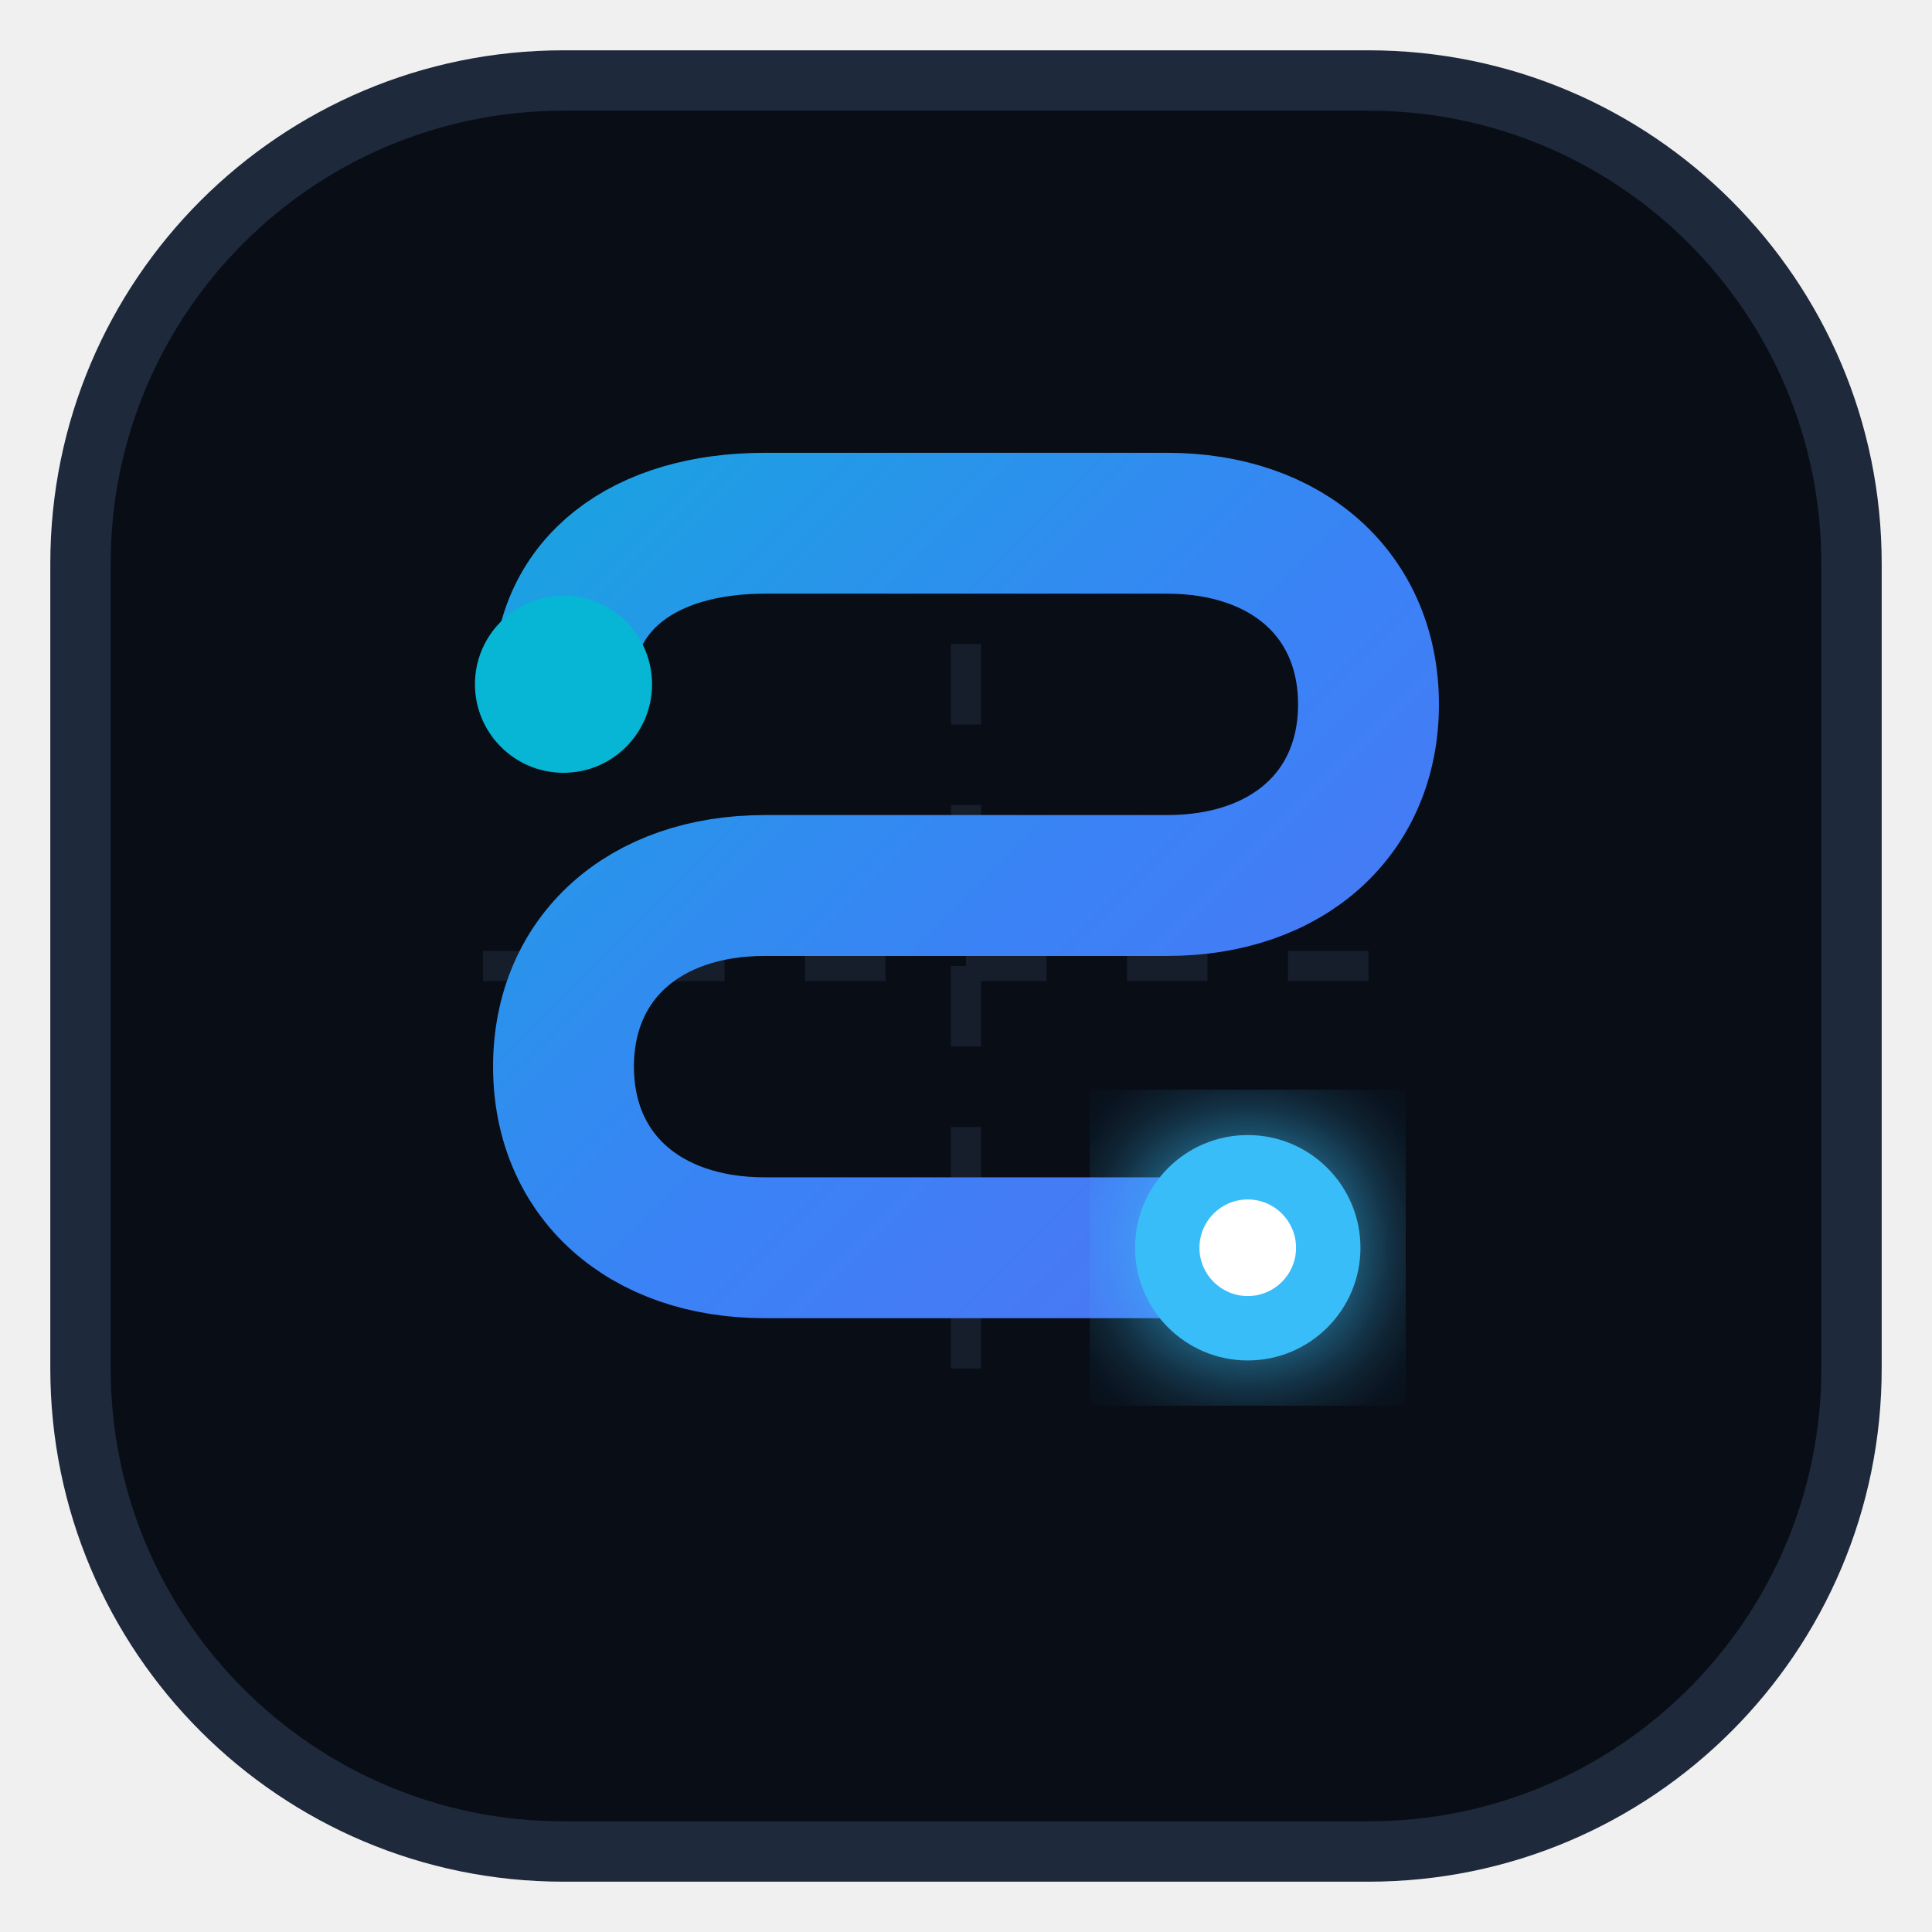
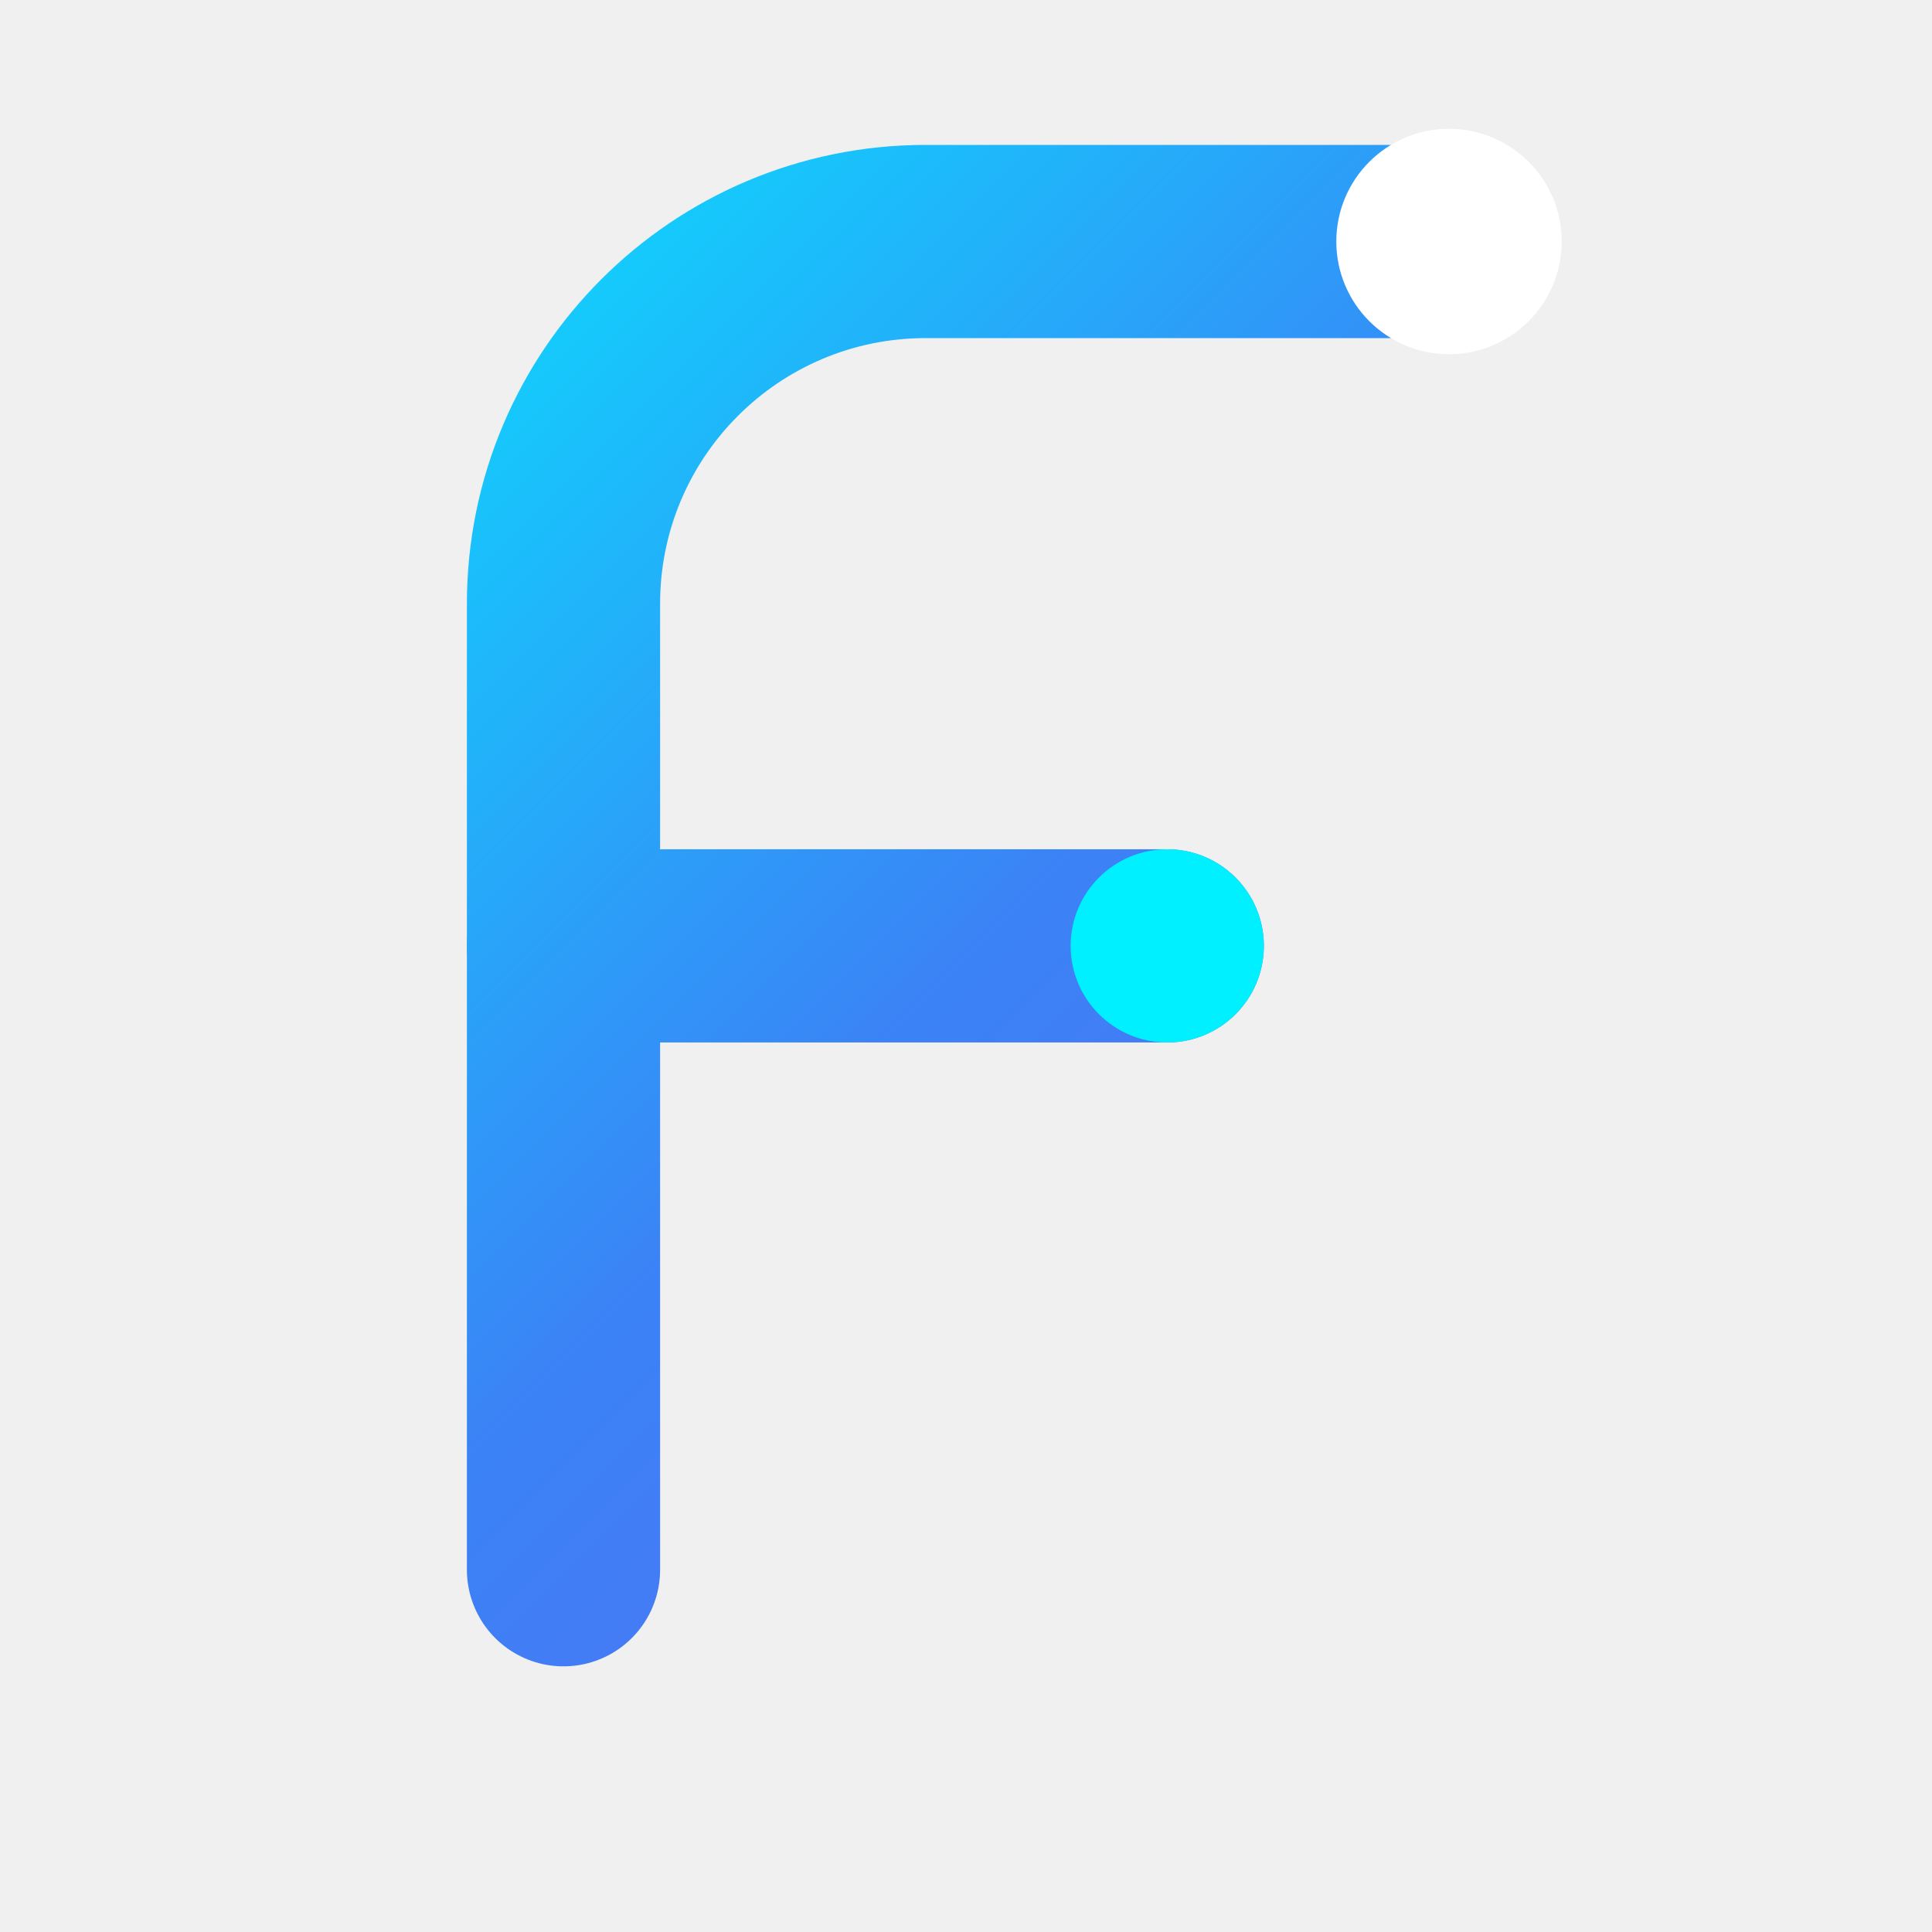
<svg xmlns="http://www.w3.org/2000/svg" viewBox="0 0 48 48" fill="none">
  <defs>
-     <linearGradient id="ffIconGrad" x1="6" y1="6" x2="42" y2="42" gradientUnits="userSpaceOnUse">
-       <stop offset="0%" stop-color="#06b6d4" />
-       <stop offset="50%" stop-color="#3b82f6" />
-       <stop offset="100%" stop-color="#6366f1" />
+     <linearGradient id="ffIconGrad" x1="4" y1="4" x2="44" y2="44" gradientUnits="userSpaceOnUse">
+       <stop offset="0%" stop-color="#00F0FF" />
+       <stop offset="50%" stop-color="#3B82F6" />
+       <stop offset="100%" stop-color="#6366F1" />
    </linearGradient>
-     <filter id="ffGlow" x="-20%" y="-20%" width="140%" height="140%">
-       <feGaussianBlur stdDeviation="1.5" result="blur" />
-       <feComposite in="SourceGraphic" in2="blur" operator="over" />
-     </filter>
  </defs>
-   <rect x="2" y="2" width="44" height="44" rx="12" fill="#090d16" stroke="#1e293b" stroke-width="1.5" />
-   <path d="M12 24H36M24 12V36" stroke="#1e293b" stroke-width="0.75" stroke-dasharray="2 2" opacity="0.6" />
-   <path d="M14 17C14 14.5 16 13 19 13H29C32 13 34 14.8 34 17.5C34 20.2 32 22 29 22H19C16 22 14 23.8 14 26.5C14 29.2 16 31 19 31H31" stroke="url(#ffIconGrad)" stroke-width="3.5" stroke-linecap="round" stroke-linejoin="round" />
-   <circle cx="14" cy="17" r="2.2" fill="#06b6d4" />
-   <circle cx="31" cy="31" r="2.8" fill="#38bdf8" filter="url(#ffGlow)" />
-   <circle cx="31" cy="31" r="1.2" fill="#ffffff" />
+   <path d="M14 39V15C14 10.029 18.029 6 23 6H36" stroke="url(#ffIconGrad)" stroke-width="4.8" stroke-linecap="round" stroke-linejoin="round" />
+   <path d="M14 23.5H29" stroke="url(#ffIconGrad)" stroke-width="4.8" stroke-linecap="round" stroke-linejoin="round" />
+   <circle cx="36" cy="6" r="2.8" fill="#FFFFFF" />
+   <circle cx="29" cy="23.5" r="2.4" fill="#00F0FF" />
</svg>
